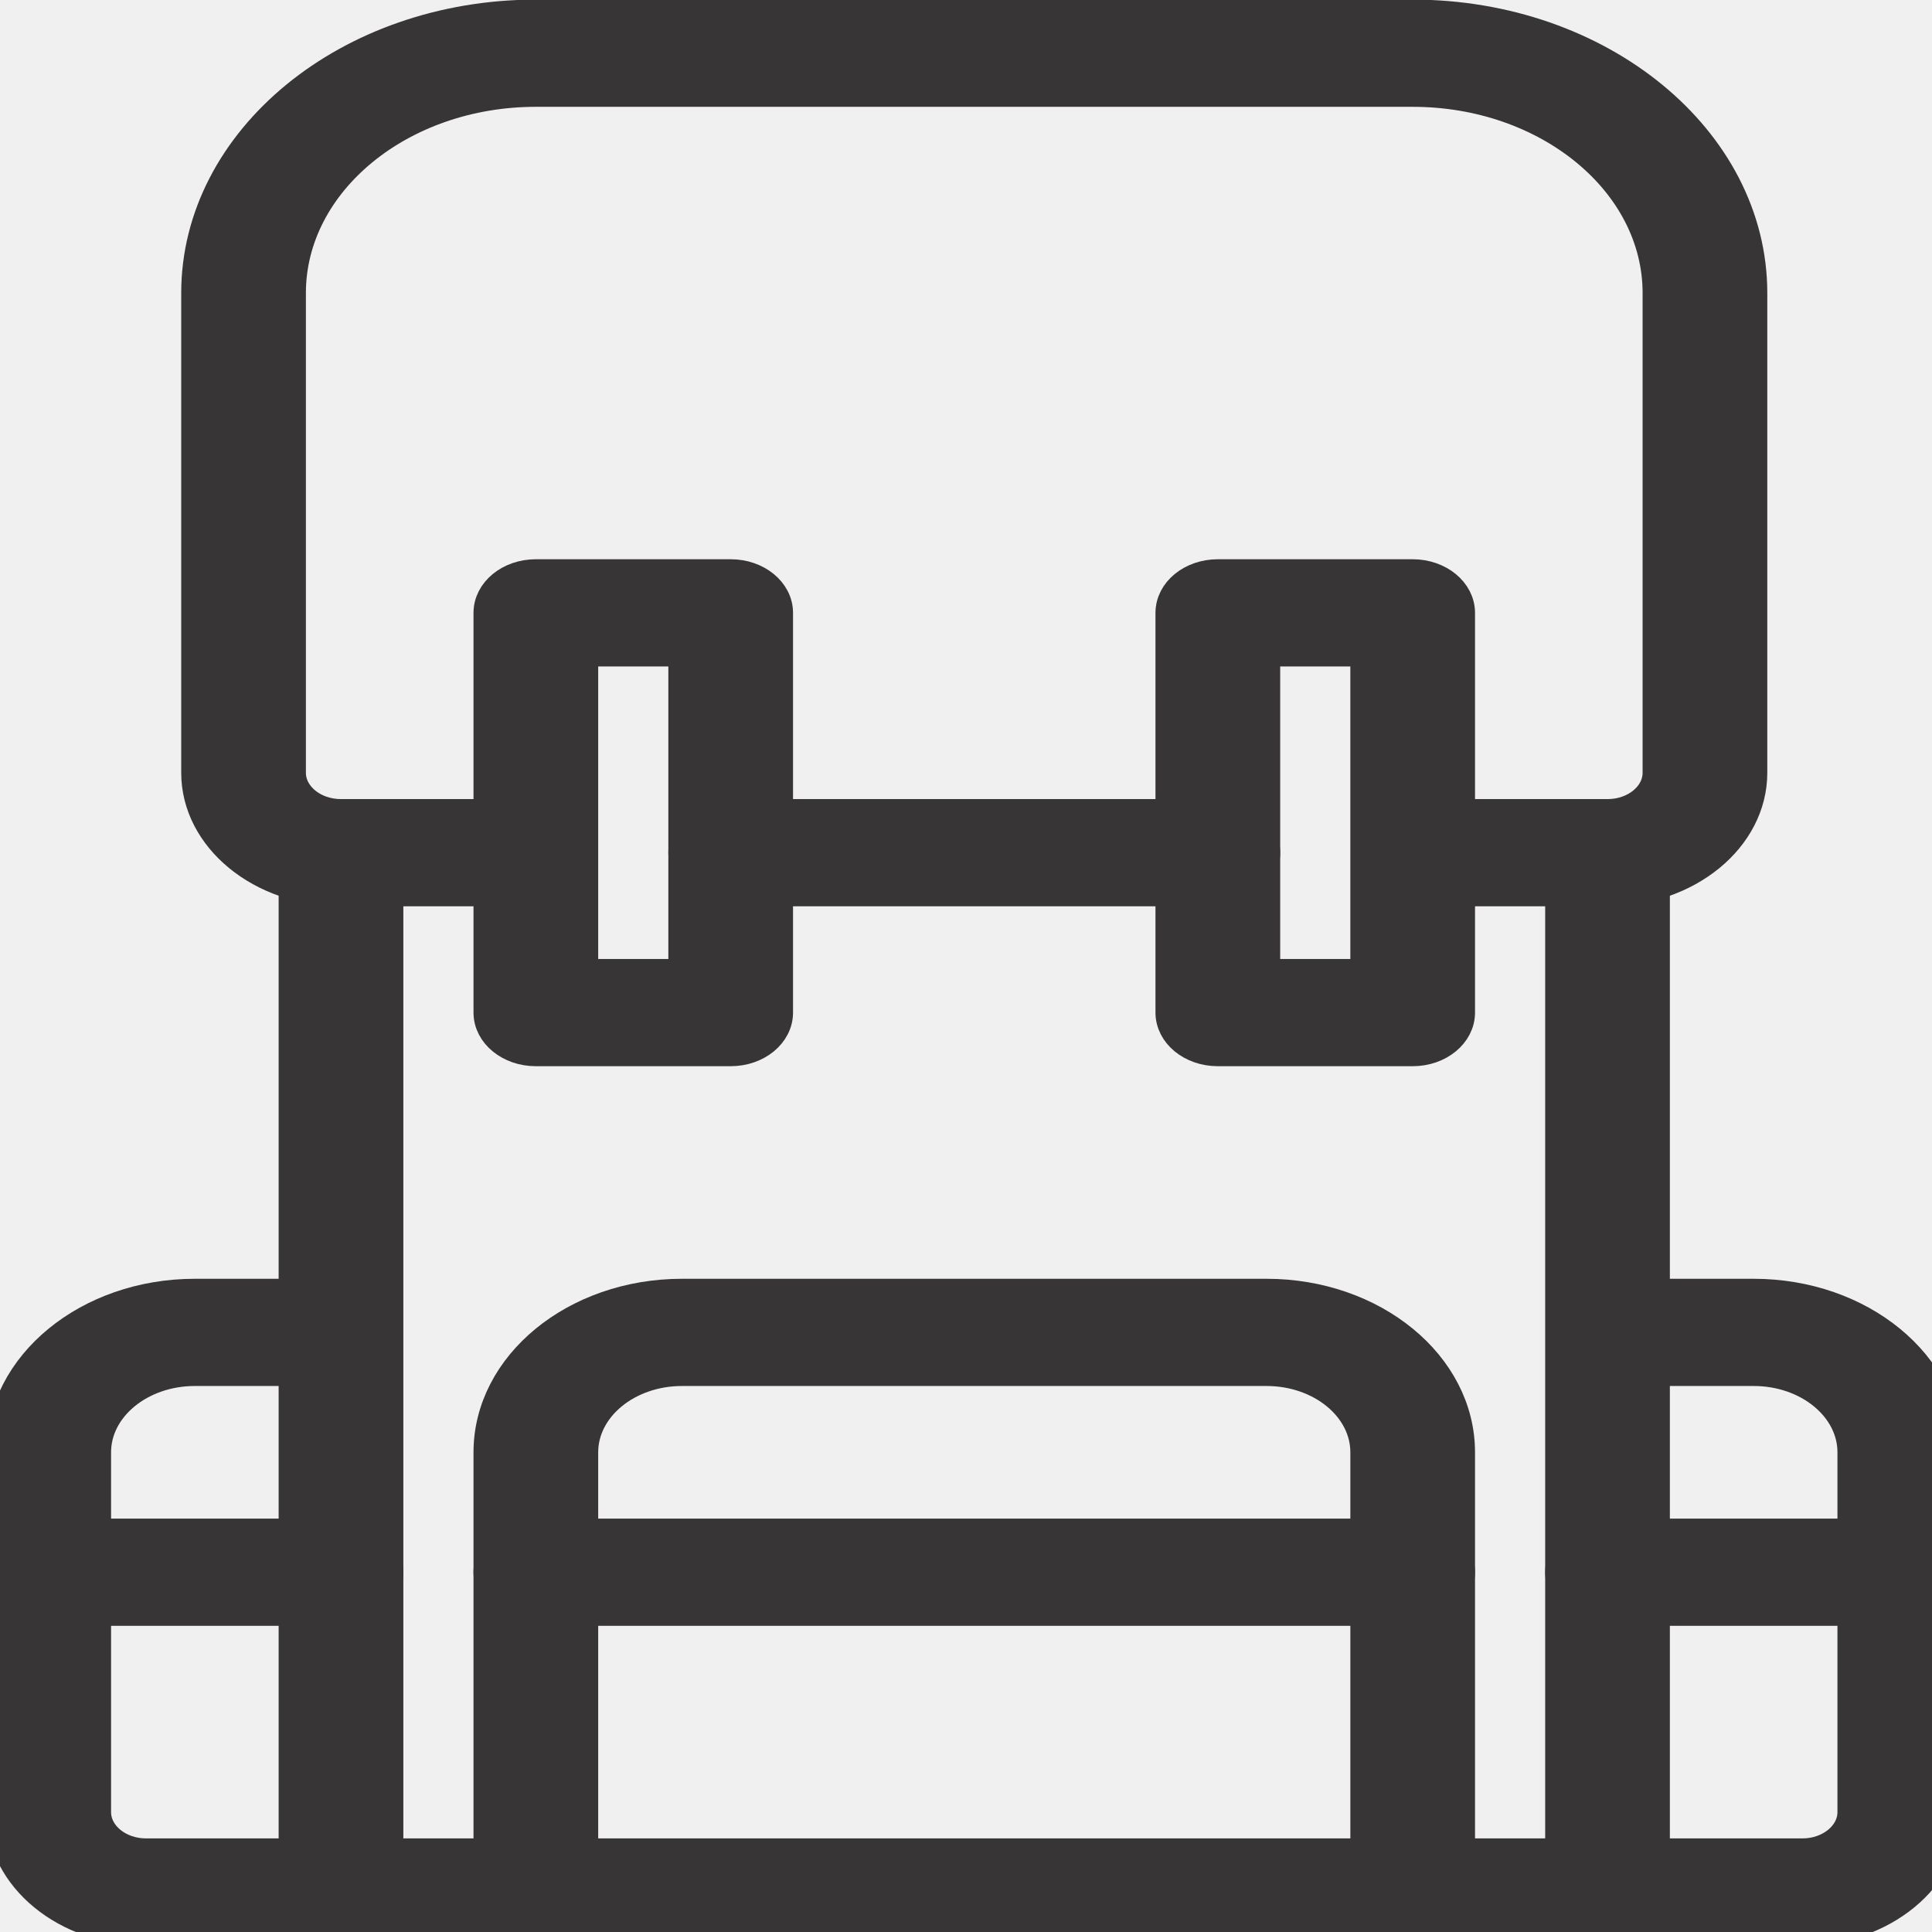
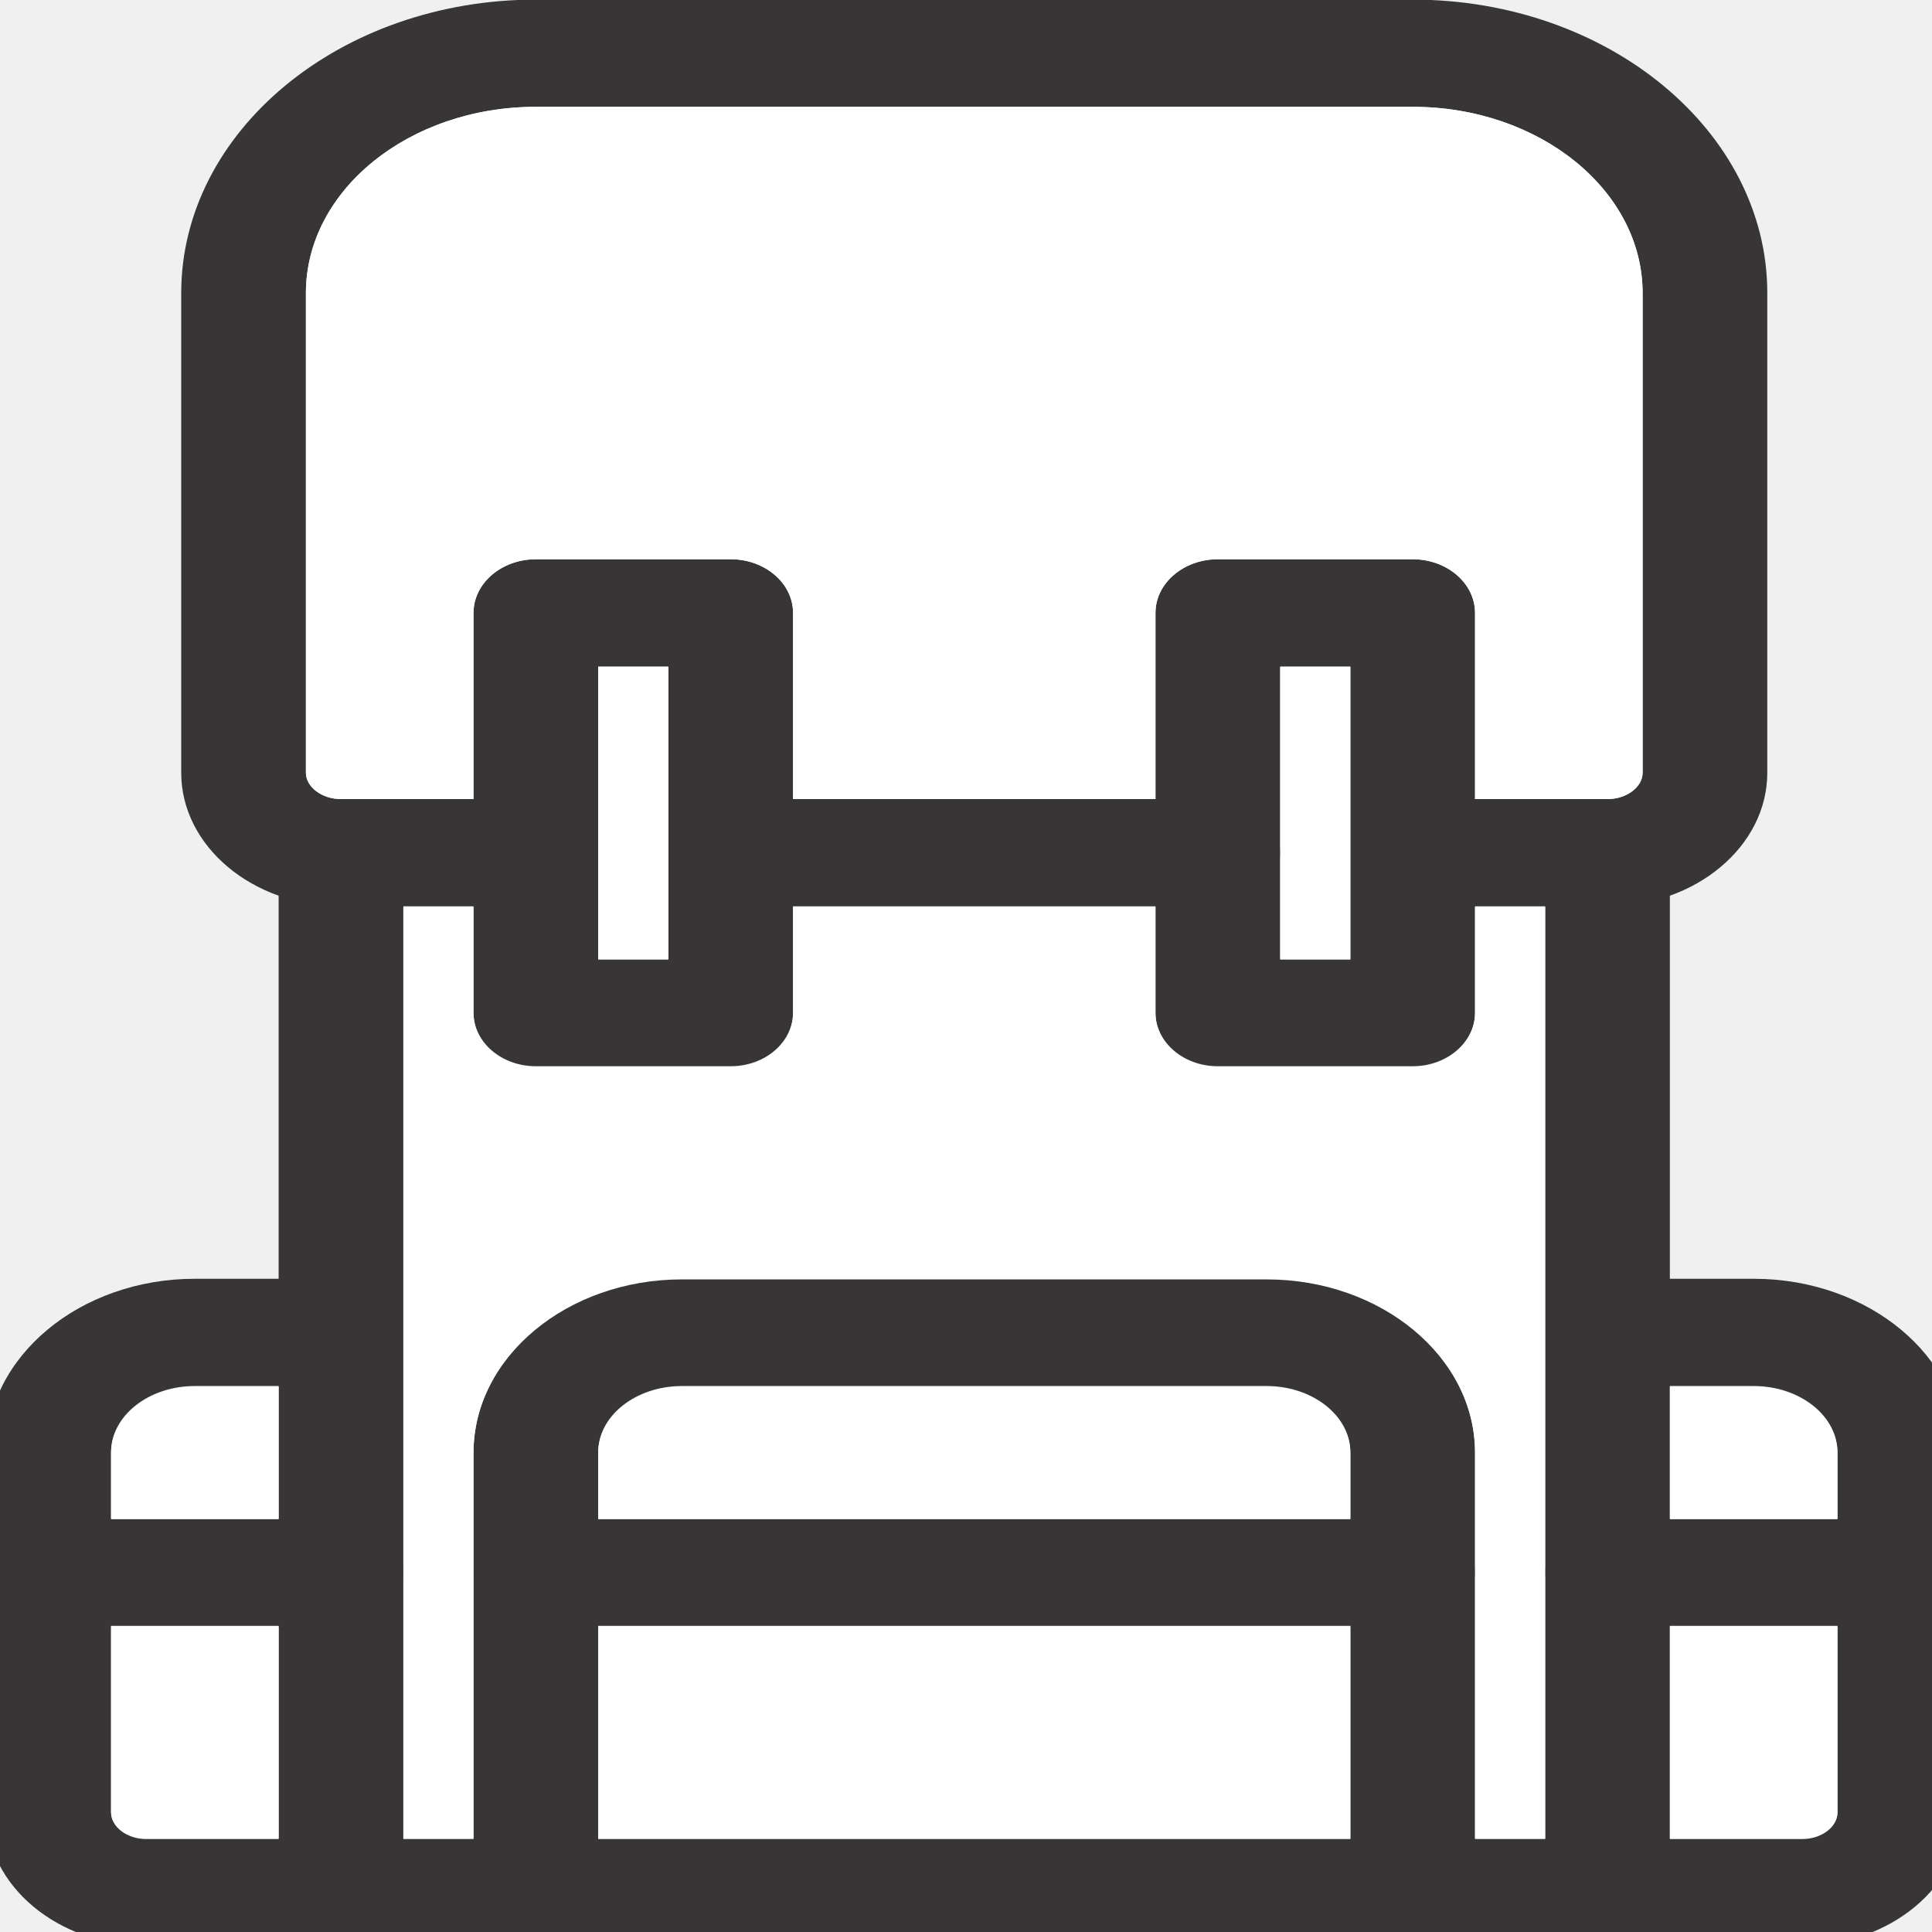
<svg xmlns="http://www.w3.org/2000/svg" viewBox="0 0 188.973 188.973" height="188.973" width="188.973" xml:space="preserve" id="svg2" version="1.1">
  <defs id="defs6">
    <clipPath id="clipPath18" clipPathUnits="userSpaceOnUse">
      <path id="path16" d="M 0,141.73 H 141.73 V 0 H 0 Z" />
    </clipPath>
  </defs>
  <g transform="matrix(1.333333,0,0,-1.333333,0,188.9733)" id="g10">
    <g id="g12">
      <g clip-path="url(#clipPath18)" id="g14">
        <g transform="translate(89.3379,76.2446)" id="g20">
          <path id="path22" style="fill:#373535;fill-opacity:1;fill-rule:nonzero;stroke:none" d="m 0,0 h -35.734 c -1.975,0 -3.574,1.311 -3.574,2.933 0,1.62 1.599,2.932 3.574,2.932 H 10e-4 C 1.976,5.865 3.575,4.553 3.575,2.933 3.575,1.311 1.976,0 0,0 m -75.044,-35.19 c -3.94,0 -7.146,-2.629 -7.146,-5.865 v -26.392 c 0,-1.616 1.601,-2.932 3.572,-2.932 h 10.721 v 35.189 z m 28.589,-35.189 h 57.178 v 29.324 c 0,3.236 -3.205,5.865 -7.15,5.865 h -42.881 c -3.94,0 -7.147,-2.629 -7.147,-5.865 z m 78.617,0 h 10.72 c 1.969,0 3.574,1.316 3.574,2.932 v 26.392 c 0,3.236 -3.204,5.865 -7.146,5.865 h -7.148 z m 10.72,-5.866 h -121.5 c -5.91,0 -10.719,3.947 -10.719,8.798 v 26.392 c 0,6.468 6.41,11.73 14.293,11.73 h 7.147 V 2.933 c 0,1.62 1.599,2.932 3.576,2.932 1.973,0 3.572,-1.312 3.572,-2.932 v -73.312 h 7.147 v 29.324 c 0,6.468 6.411,11.73 14.294,11.73 H 3.575 c 7.88,0 14.293,-5.262 14.293,-11.73 v -29.324 h 7.147 V 2.933 c 0,1.62 1.599,2.932 3.574,2.932 1.976,0 3.573,-1.312 3.573,-2.932 v -32.258 h 7.149 c 7.879,0 14.293,-5.262 14.293,-11.73 v -26.392 c 0,-4.851 -4.81,-8.798 -10.722,-8.798" />
        </g>
-         <g transform="translate(89.3379,76.2446)" id="g24">
-           <path id="path26" style="fill:none;stroke:#373535;stroke-width:2;stroke-linecap:butt;stroke-linejoin:miter;stroke-miterlimit:10;stroke-dasharray:none;stroke-opacity:1" d="m 0,0 h -35.734 c -1.975,0 -3.574,1.311 -3.574,2.933 0,1.62 1.599,2.932 3.574,2.932 H 10e-4 C 1.976,5.865 3.575,4.553 3.575,2.933 3.575,1.311 1.976,0 0,0 Z m -75.044,-35.19 c -3.94,0 -7.146,-2.629 -7.146,-5.865 v -26.392 c 0,-1.616 1.601,-2.932 3.572,-2.932 h 10.721 v 35.189 z m 28.589,-35.189 h 57.178 v 29.324 c 0,3.236 -3.205,5.865 -7.15,5.865 h -42.881 c -3.94,0 -7.147,-2.629 -7.147,-5.865 z m 78.617,0 h 10.72 c 1.969,0 3.574,1.316 3.574,2.932 v 26.392 c 0,3.236 -3.204,5.865 -7.146,5.865 h -7.148 z m 10.72,-5.866 h -121.5 c -5.91,0 -10.719,3.947 -10.719,8.798 v 26.392 c 0,6.468 6.41,11.73 14.293,11.73 h 7.147 V 2.933 c 0,1.62 1.599,2.932 3.576,2.932 1.973,0 3.572,-1.312 3.572,-2.932 v -73.312 h 7.147 v 29.324 c 0,6.468 6.411,11.73 14.294,11.73 H 3.575 c 7.88,0 14.293,-5.262 14.293,-11.73 v -29.324 h 7.147 V 2.933 c 0,1.62 1.599,2.932 3.574,2.932 1.976,0 3.573,-1.312 3.573,-2.932 v -32.258 h 7.149 c 7.879,0 14.293,-5.262 14.293,-11.73 v -26.392 c 0,-4.851 -4.81,-8.798 -10.722,-8.798 z" />
+         <g transform="translate(53.604,81.1094)" id="g24">
+           <path id="path26" style="fill:#373535;fill-opacity:1;fill-rule:nonzero;stroke:none" d="m 0,0 c -1.419,0 -2.574,-0.867 -2.574,-1.932 0,-1.066 1.155,-1.933 2.574,-1.933 h 35.734 c 1.42,0 2.575,0.867 2.575,1.933 C 38.309,-0.867 37.154,0 35.735,0 Z M 35.734,-5.865 H 0 c -2.522,0 -4.574,1.764 -4.574,3.933 C -4.574,0.236 -2.522,2 0,2 h 35.735 c 2.522,0 4.574,-1.764 4.574,-3.932 0,-2.169 -2.053,-3.933 -4.575,-3.933 m -75.044,-35.19 c -3.389,0 -6.147,-2.182 -6.147,-4.865 v -26.392 c 0,-1.047 1.179,-1.932 2.573,-1.932 h 9.72 v 33.189 z m 8.146,-35.189 h -11.72 c -2.521,0 -4.573,1.764 -4.573,3.932 v 26.392 c 0,3.785 3.655,6.865 8.147,6.865 h 8.146 z m 21.443,2 h 55.178 v 28.324 c 0,2.683 -2.759,4.865 -6.15,4.865 H -3.574 c -3.389,0 -6.147,-2.182 -6.147,-4.865 z m 57.178,-2 h -59.178 v 30.324 c 0,3.785 3.655,6.865 8.147,6.865 h 42.881 c 4.493,0 8.15,-3.08 8.15,-6.865 z m 21.439,2 h 9.72 c 1.395,0 2.574,0.885 2.574,1.932 v 26.392 c 0,2.683 -2.757,4.865 -6.147,4.865 h -6.147 z m 9.72,-2 h -11.72 v 37.189 h 8.147 c 4.493,0 8.147,-3.08 8.147,-6.865 v -26.392 c 0,-2.168 -2.052,-3.932 -4.574,-3.932 M -39.31,-35.189 c -7.33,0 -13.294,-4.814 -13.294,-10.731 v -26.392 c 0,-4.299 4.361,-7.797 9.72,-7.797 h 121.5 c 5.361,0 9.722,3.498 9.722,7.797 v 26.392 c 0,5.917 -5.963,10.731 -13.294,10.731 H 66.896 V -1.932 C 66.896,-0.867 65.742,0 64.323,0 62.904,0 61.749,-0.867 61.749,-1.932 v -74.312 h -9.147 v 30.324 c 0,5.917 -5.963,10.731 -13.293,10.731 H -3.574 c -7.33,0 -13.294,-4.814 -13.294,-10.731 v -30.324 h -9.147 v 74.312 c 0,1.065 -1.154,1.932 -2.572,1.932 -1.421,0 -2.577,-0.867 -2.577,-1.932 v -33.257 z m 117.926,-46.92 h -121.5 c -6.462,0 -11.72,4.395 -11.72,9.797 v 26.392 c 0,7.02 6.861,12.731 15.294,12.731 h 6.146 v 31.257 c 0,2.168 2.053,3.932 4.577,3.932 2.521,0 4.572,-1.764 4.572,-3.932 v -72.312 h 5.147 v 28.324 c 0,7.02 6.861,12.731 15.294,12.731 h 42.883 c 8.433,0 15.293,-5.711 15.293,-12.731 v -28.324 h 5.147 V -1.932 C 59.749,0.236 61.8,2 64.323,2 c 2.521,0 4.573,-1.764 4.573,-3.932 v -31.257 h 6.148 c 8.433,0 15.294,-5.711 15.294,-12.731 v -26.392 c 0,-5.402 -5.258,-9.797 -11.722,-9.797" />
        </g>
        <path id="path28" style="fill:#373535;fill-opacity:1;fill-rule:nonzero;stroke:none" d="m 42.883,70.38 h 7.147 v 23.459 h -7.147 z m 50.03,0 h 7.147 v 23.459 h -7.147 z m 10.72,-5.866 H 89.338 c -1.976,0 -3.573,1.312 -3.573,2.933 v 29.324 c 0,1.621 1.597,2.933 3.573,2.933 h 14.295 c 1.974,0 3.573,-1.312 3.573,-2.933 V 82.109 h 10.721 c 1.968,0 3.573,1.315 3.573,2.933 v 35.189 c 0,8.084 -8.013,14.663 -17.867,14.663 H 39.31 c -9.852,0 -17.87,-6.578 -17.87,-14.663 V 85.042 c 0,-1.618 1.603,-2.933 3.577,-2.933 h 10.719 v 14.662 c 0,1.622 1.597,2.933 3.574,2.933 h 14.294 c 1.974,0 3.572,-1.311 3.572,-2.933 V 67.447 c 0,-1.621 -1.598,-2.933 -3.572,-2.933 H 39.31 c -1.977,0 -3.574,1.312 -3.574,2.933 v 8.798 H 25.017 c -5.913,0 -10.723,3.946 -10.723,8.797 v 35.189 c 0,11.318 11.224,20.527 25.016,20.527 h 64.323 c 13.793,0 25.014,-9.209 25.014,-20.527 V 85.042 c 0,-4.851 -4.808,-8.797 -10.72,-8.797 h -10.721 v -8.798 c 0,-1.621 -1.599,-2.933 -3.573,-2.933 M 25.015,23.46 H 3.574 C 1.599,23.46 0,24.771 0,26.393 c 0,1.622 1.599,2.933 3.574,2.933 h 21.443 c 1.973,0 3.572,-1.311 3.572,-2.933 0,-1.622 -1.599,-2.933 -3.574,-2.933 m 78.618,0 H 39.31 c -1.977,0 -3.574,1.311 -3.574,2.933 0,1.622 1.597,2.933 3.574,2.933 h 64.323 c 1.974,0 3.573,-1.311 3.573,-2.933 0,-1.622 -1.599,-2.933 -3.573,-2.933 m 35.734,0 h -21.44 c -1.975,0 -3.574,1.311 -3.574,2.933 0,1.622 1.599,2.933 3.574,2.933 h 21.44 c 1.976,0 3.575,-1.311 3.575,-2.933 0,-1.622 -1.599,-2.933 -3.575,-2.933" />
-         <path id="path30" style="fill:none;stroke:#373535;stroke-width:2;stroke-linecap:butt;stroke-linejoin:miter;stroke-miterlimit:10;stroke-dasharray:none;stroke-opacity:1" d="m 42.883,70.38 h 7.147 v 23.459 h -7.147 z m 50.03,0 h 7.147 v 23.459 h -7.147 z m 10.72,-5.866 H 89.338 c -1.976,0 -3.573,1.312 -3.573,2.933 v 29.324 c 0,1.621 1.597,2.933 3.573,2.933 h 14.295 c 1.974,0 3.573,-1.312 3.573,-2.933 V 82.109 h 10.721 c 1.968,0 3.573,1.315 3.573,2.933 v 35.189 c 0,8.084 -8.013,14.663 -17.867,14.663 H 39.31 c -9.852,0 -17.87,-6.578 -17.87,-14.663 V 85.042 c 0,-1.618 1.603,-2.933 3.577,-2.933 h 10.719 v 14.662 c 0,1.622 1.597,2.933 3.574,2.933 h 14.294 c 1.974,0 3.572,-1.311 3.572,-2.933 V 67.447 c 0,-1.621 -1.598,-2.933 -3.572,-2.933 H 39.31 c -1.977,0 -3.574,1.312 -3.574,2.933 v 8.798 H 25.017 c -5.913,0 -10.723,3.946 -10.723,8.797 v 35.189 c 0,11.318 11.224,20.527 25.016,20.527 h 64.323 c 13.793,0 25.014,-9.209 25.014,-20.527 V 85.042 c 0,-4.851 -4.808,-8.797 -10.72,-8.797 h -10.721 v -8.798 c 0,-1.621 -1.599,-2.933 -3.573,-2.933 z M 25.015,23.46 H 3.574 C 1.599,23.46 0,24.771 0,26.393 c 0,1.622 1.599,2.933 3.574,2.933 h 21.443 c 1.973,0 3.572,-1.311 3.572,-2.933 0,-1.622 -1.599,-2.933 -3.574,-2.933 z m 78.618,0 H 39.31 c -1.977,0 -3.574,1.311 -3.574,2.933 0,1.622 1.597,2.933 3.574,2.933 h 64.323 c 1.974,0 3.573,-1.311 3.573,-2.933 0,-1.622 -1.599,-2.933 -3.573,-2.933 z m 35.734,0 h -21.44 c -1.975,0 -3.574,1.311 -3.574,2.933 0,1.622 1.599,2.933 3.574,2.933 h 21.44 c 1.976,0 3.575,-1.311 3.575,-2.933 0,-1.622 -1.599,-2.933 -3.575,-2.933 z" />
+         <path id="path30" style="fill:#373535;fill-opacity:1;fill-rule:nonzero;stroke:none" d="m 43.883,71.38 h 5.147 v 21.459 h -5.147 z m 7.147,-1.999 h -9.147 v 25.458 h 9.147 z m 42.883,1.999 h 5.147 v 21.459 h -5.147 z m 7.148,-1.999 h -9.147 v 25.458 h 9.147 z M 89.338,98.704 c -1.419,0 -2.573,-0.867 -2.573,-1.933 V 67.447 c 0,-1.066 1.154,-1.933 2.573,-1.933 h 14.295 c 1.419,0 2.573,0.867 2.573,1.933 v 9.798 h 11.721 c 5.36,0 9.72,3.498 9.72,7.797 v 35.189 c 0,10.768 -10.772,19.527 -24.014,19.527 H 39.31 c -13.243,0 -24.016,-8.759 -24.016,-19.527 V 85.042 c 0,-4.299 4.361,-7.797 9.723,-7.797 h 11.719 v -9.798 c 0,-1.066 1.155,-1.933 2.574,-1.933 h 14.294 c 1.418,0 2.572,0.867 2.572,1.933 v 29.324 c 0,1.066 -1.154,1.933 -2.572,1.933 H 39.31 c -1.419,0 -2.574,-0.867 -2.574,-1.933 V 81.109 H 25.017 c -2.524,0 -4.577,1.765 -4.577,3.933 v 35.189 c 0,8.637 8.465,15.663 18.87,15.663 h 64.323 c 10.403,0 18.867,-7.026 18.867,-15.663 V 85.042 c 0,-2.168 -2.052,-3.933 -4.573,-3.933 h -11.721 v 15.662 c 0,1.066 -1.154,1.933 -2.573,1.933 z m 14.295,-35.19 H 89.338 c -2.522,0 -4.573,1.764 -4.573,3.933 v 29.324 c 0,2.168 2.051,3.933 4.573,3.933 h 14.295 c 2.521,0 4.573,-1.765 4.573,-3.933 V 83.109 h 9.721 c 1.394,0 2.573,0.886 2.573,1.933 v 35.189 c 0,7.534 -7.566,13.663 -16.867,13.663 H 39.31 c -9.302,0 -16.87,-6.129 -16.87,-13.663 V 85.042 c 0,-1.047 1.18,-1.933 2.577,-1.933 h 9.719 v 13.662 c 0,2.168 2.052,3.933 4.574,3.933 h 14.294 c 2.521,0 4.572,-1.765 4.572,-3.933 V 67.447 c 0,-2.169 -2.051,-3.933 -4.572,-3.933 H 39.31 c -2.522,0 -4.574,1.764 -4.574,3.933 v 7.798 h -9.719 c -6.464,0 -11.723,4.395 -11.723,9.797 v 35.189 c 0,11.871 11.67,21.527 26.016,21.527 h 64.323 c 14.345,0 26.014,-9.656 26.014,-21.527 V 85.042 c 0,-5.402 -5.257,-9.797 -11.72,-9.797 h -9.721 v -7.798 c 0,-2.169 -2.052,-3.933 -4.573,-3.933 M 3.574,28.326 C 2.155,28.326 1,27.459 1,26.393 1,25.327 2.155,24.46 3.574,24.46 h 21.441 c 1.419,0 2.574,0.867 2.574,1.933 0,1.066 -1.154,1.933 -2.572,1.933 z M 25.015,22.46 H 3.574 C 1.052,22.46 -1,24.224 -1,26.393 c 0,2.169 2.052,3.933 4.574,3.933 h 21.443 c 2.521,0 4.572,-1.764 4.572,-3.933 0,-2.169 -2.052,-3.933 -4.574,-3.933 m 14.295,5.866 c -1.419,0 -2.574,-0.867 -2.574,-1.933 0,-1.066 1.155,-1.933 2.574,-1.933 h 64.323 c 1.419,0 2.573,0.867 2.573,1.933 0,1.066 -1.154,1.933 -2.573,1.933 z M 103.633,22.46 H 39.31 c -2.522,0 -4.574,1.764 -4.574,3.933 0,2.169 2.052,3.933 4.574,3.933 h 64.323 c 2.521,0 4.573,-1.764 4.573,-3.933 0,-2.169 -2.052,-3.933 -4.573,-3.933 m 14.294,5.866 c -1.419,0 -2.574,-0.867 -2.574,-1.933 0,-1.066 1.155,-1.933 2.574,-1.933 h 21.44 c 1.42,0 2.575,0.867 2.575,1.933 0,1.066 -1.155,1.933 -2.575,1.933 z m 21.44,-5.866 h -21.44 c -2.523,0 -4.574,1.764 -4.574,3.933 0,2.169 2.051,3.933 4.574,3.933 h 21.44 c 2.523,0 4.575,-1.764 4.575,-3.933 0,-2.169 -2.052,-3.933 -4.575,-3.933" />
+         <g transform="translate(113.3535,75.1997)" id="g32">
+           <path id="path34" style="fill:#ffffff;fill-opacity:1;fill-rule:nonzero;stroke:none" d="m 0,0 h -5.146 v -7.797 c 0,-2.169 -2.052,-3.934 -4.574,-3.934 h -14.295 c -2.521,0 -4.573,1.765 -4.573,3.934 V 0 h -26.588 v -7.797 c 0,-2.169 -2.052,-3.934 -4.573,-3.934 h -14.294 c -2.521,0 -4.573,1.765 -4.573,3.934 V 0 h -5.148 v -68.379 h 5.148 v 28.324 c 0,7.019 6.861,12.73 15.294,12.73 h 42.883 c 8.432,0 15.293,-5.711 15.293,-12.73 V -68.379 H 0 Z" />
+         </g>
+         <g transform="translate(22.4414,85.042)" id="g36">
+           <path id="path38" style="fill:#ffffff;fill-opacity:1;fill-rule:nonzero;stroke:none" d="m 0,0 c 0,-1.047 1.18,-1.933 2.576,-1.933 h 9.72 v 13.662 c 0,2.168 2.052,3.933 4.573,3.933 h 14.295 c 2.521,0 4.572,-1.765 4.572,-3.933 V -1.933 h 26.588 v 13.662 c 0,2.168 2.052,3.933 4.573,3.933 h 14.295 c 2.522,0 4.574,-1.765 4.574,-3.933 V -1.933 h 9.72 c 1.395,0 2.574,0.886 2.574,1.933 v 35.189 c 0,7.534 -7.567,13.663 -16.868,13.663 H 16.869 C 7.567,48.852 0,42.723 0,35.189 Z" />
+         </g>
+         <g transform="translate(128.6484,40.0098)" id="g40">
+           <path id="path42" style="fill:#ffffff;fill-opacity:1;fill-rule:nonzero;stroke:none" d="M 0,0 H -6.147 V -9.729 H 6.146 v 4.864 C 6.146,-2.183 3.39,0 0,0" />
+         </g>
+         <g transform="translate(134.7949,8.7529)" id="g44">
+           <path id="path46" style="fill:#ffffff;fill-opacity:1;fill-rule:nonzero;stroke:none" d="M 0,0 V 13.662 H -12.294 V -1.933 h 9.72 C -1.179,-1.933 0,-1.048 0,0" />
+         </g>
+         <g transform="translate(99.0615,35.1445)" id="g48">
+           <path id="path50" style="fill:#ffffff;fill-opacity:1;fill-rule:nonzero;stroke:none" d="M 0,0 C 0,2.683 -2.759,4.865 -6.149,4.865 H -49.03 c -3.39,0 -6.147,-2.182 -6.147,-4.865 V -4.863 H 0 Z" />
+         </g>
+         <path id="path52" style="fill:#ffffff;fill-opacity:1;fill-rule:nonzero;stroke:none" d="M 99.062,22.415 H 43.885 V 6.82 h 55.177 z" />
+         <g transform="translate(20.4414,30.2813)" id="g54">
+           <path id="path56" style="fill:#ffffff;fill-opacity:1;fill-rule:nonzero;stroke:none" d="m 0,0 v 9.729 h -6.146 c -3.39,0 -6.147,-2.183 -6.147,-4.866 V 0 Z" />
+         </g>
+         <path id="path58" style="fill:#ffffff;fill-opacity:1;fill-rule:nonzero;stroke:none" d="M 99.062,92.794 H 93.915 V 71.335 h 5.147 z" />
+         <path id="path60" style="fill:#ffffff;fill-opacity:1;fill-rule:nonzero;stroke:none" d="m 43.884,71.335 h 5.147 v 21.459 h -5.147 z" />
+         <g transform="translate(10.7212,6.8203)" id="g62">
+           <path id="path64" style="fill:#ffffff;fill-opacity:1;fill-rule:nonzero;stroke:none" d="M 0,0 H 9.72 V 15.595 H -2.573 V 1.933 C -2.573,0.885 -1.395,0 0,0" />
+         </g>
      </g>
    </g>
  </g>
</svg>
